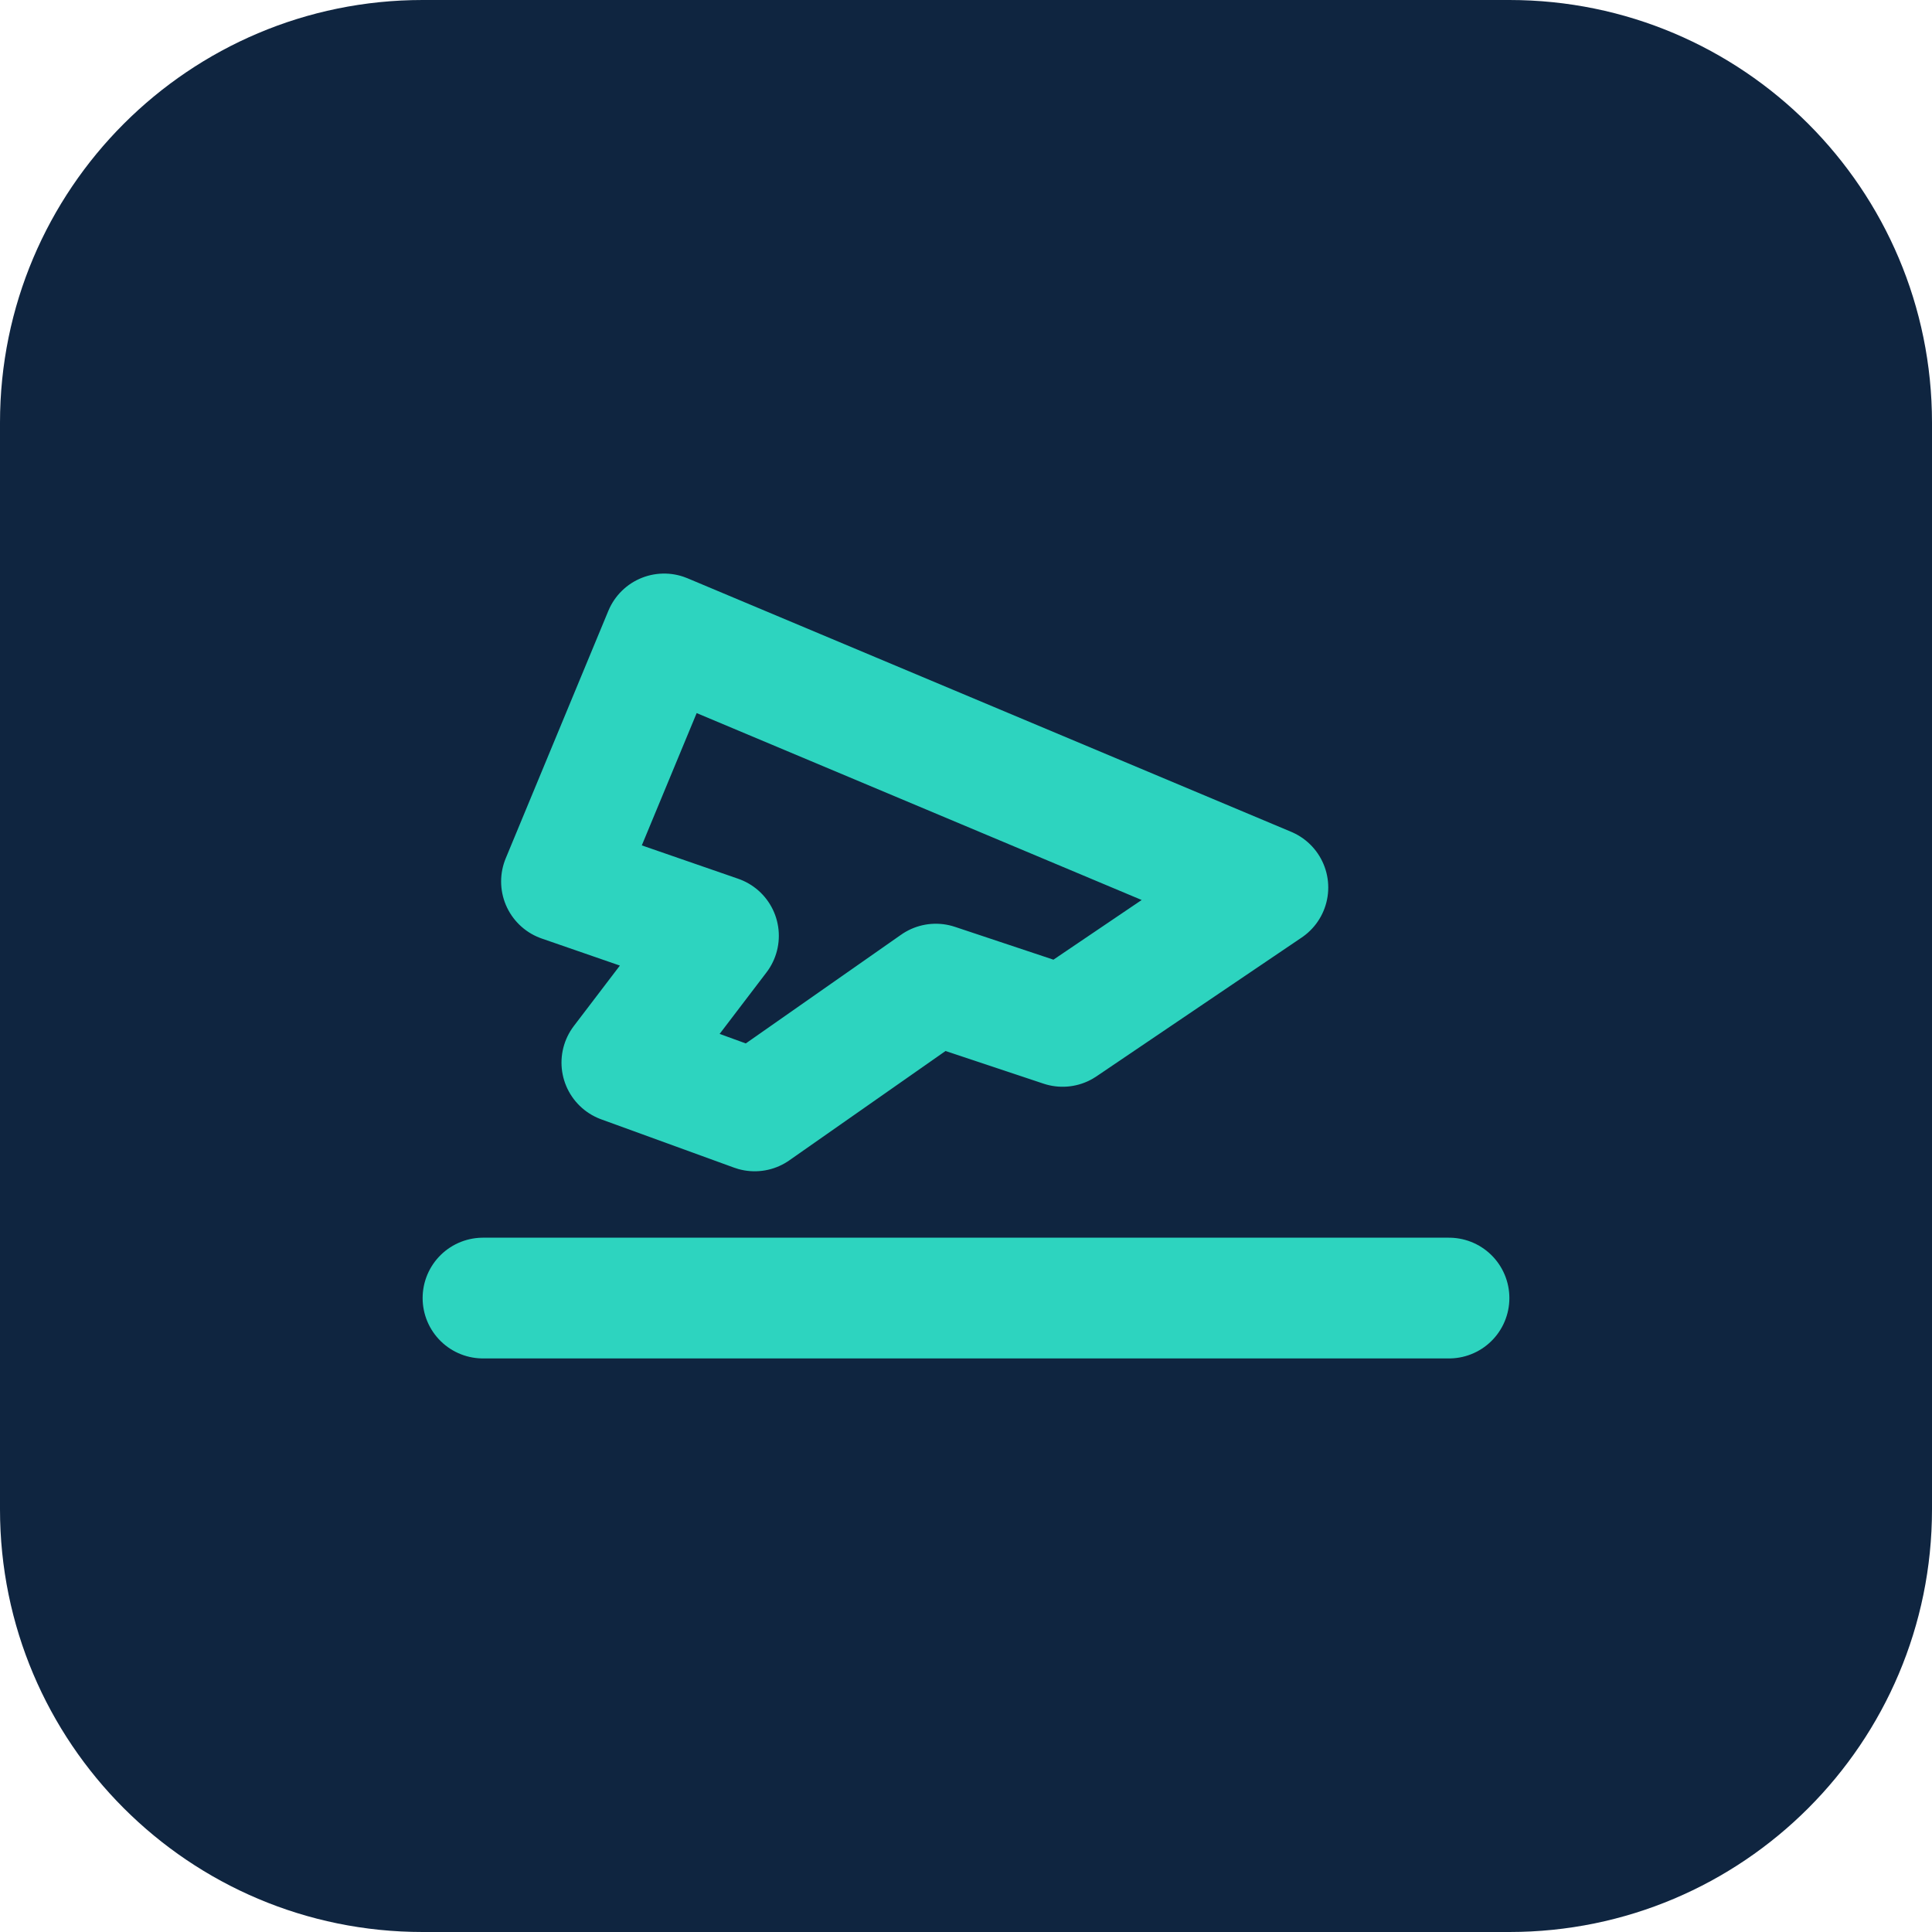
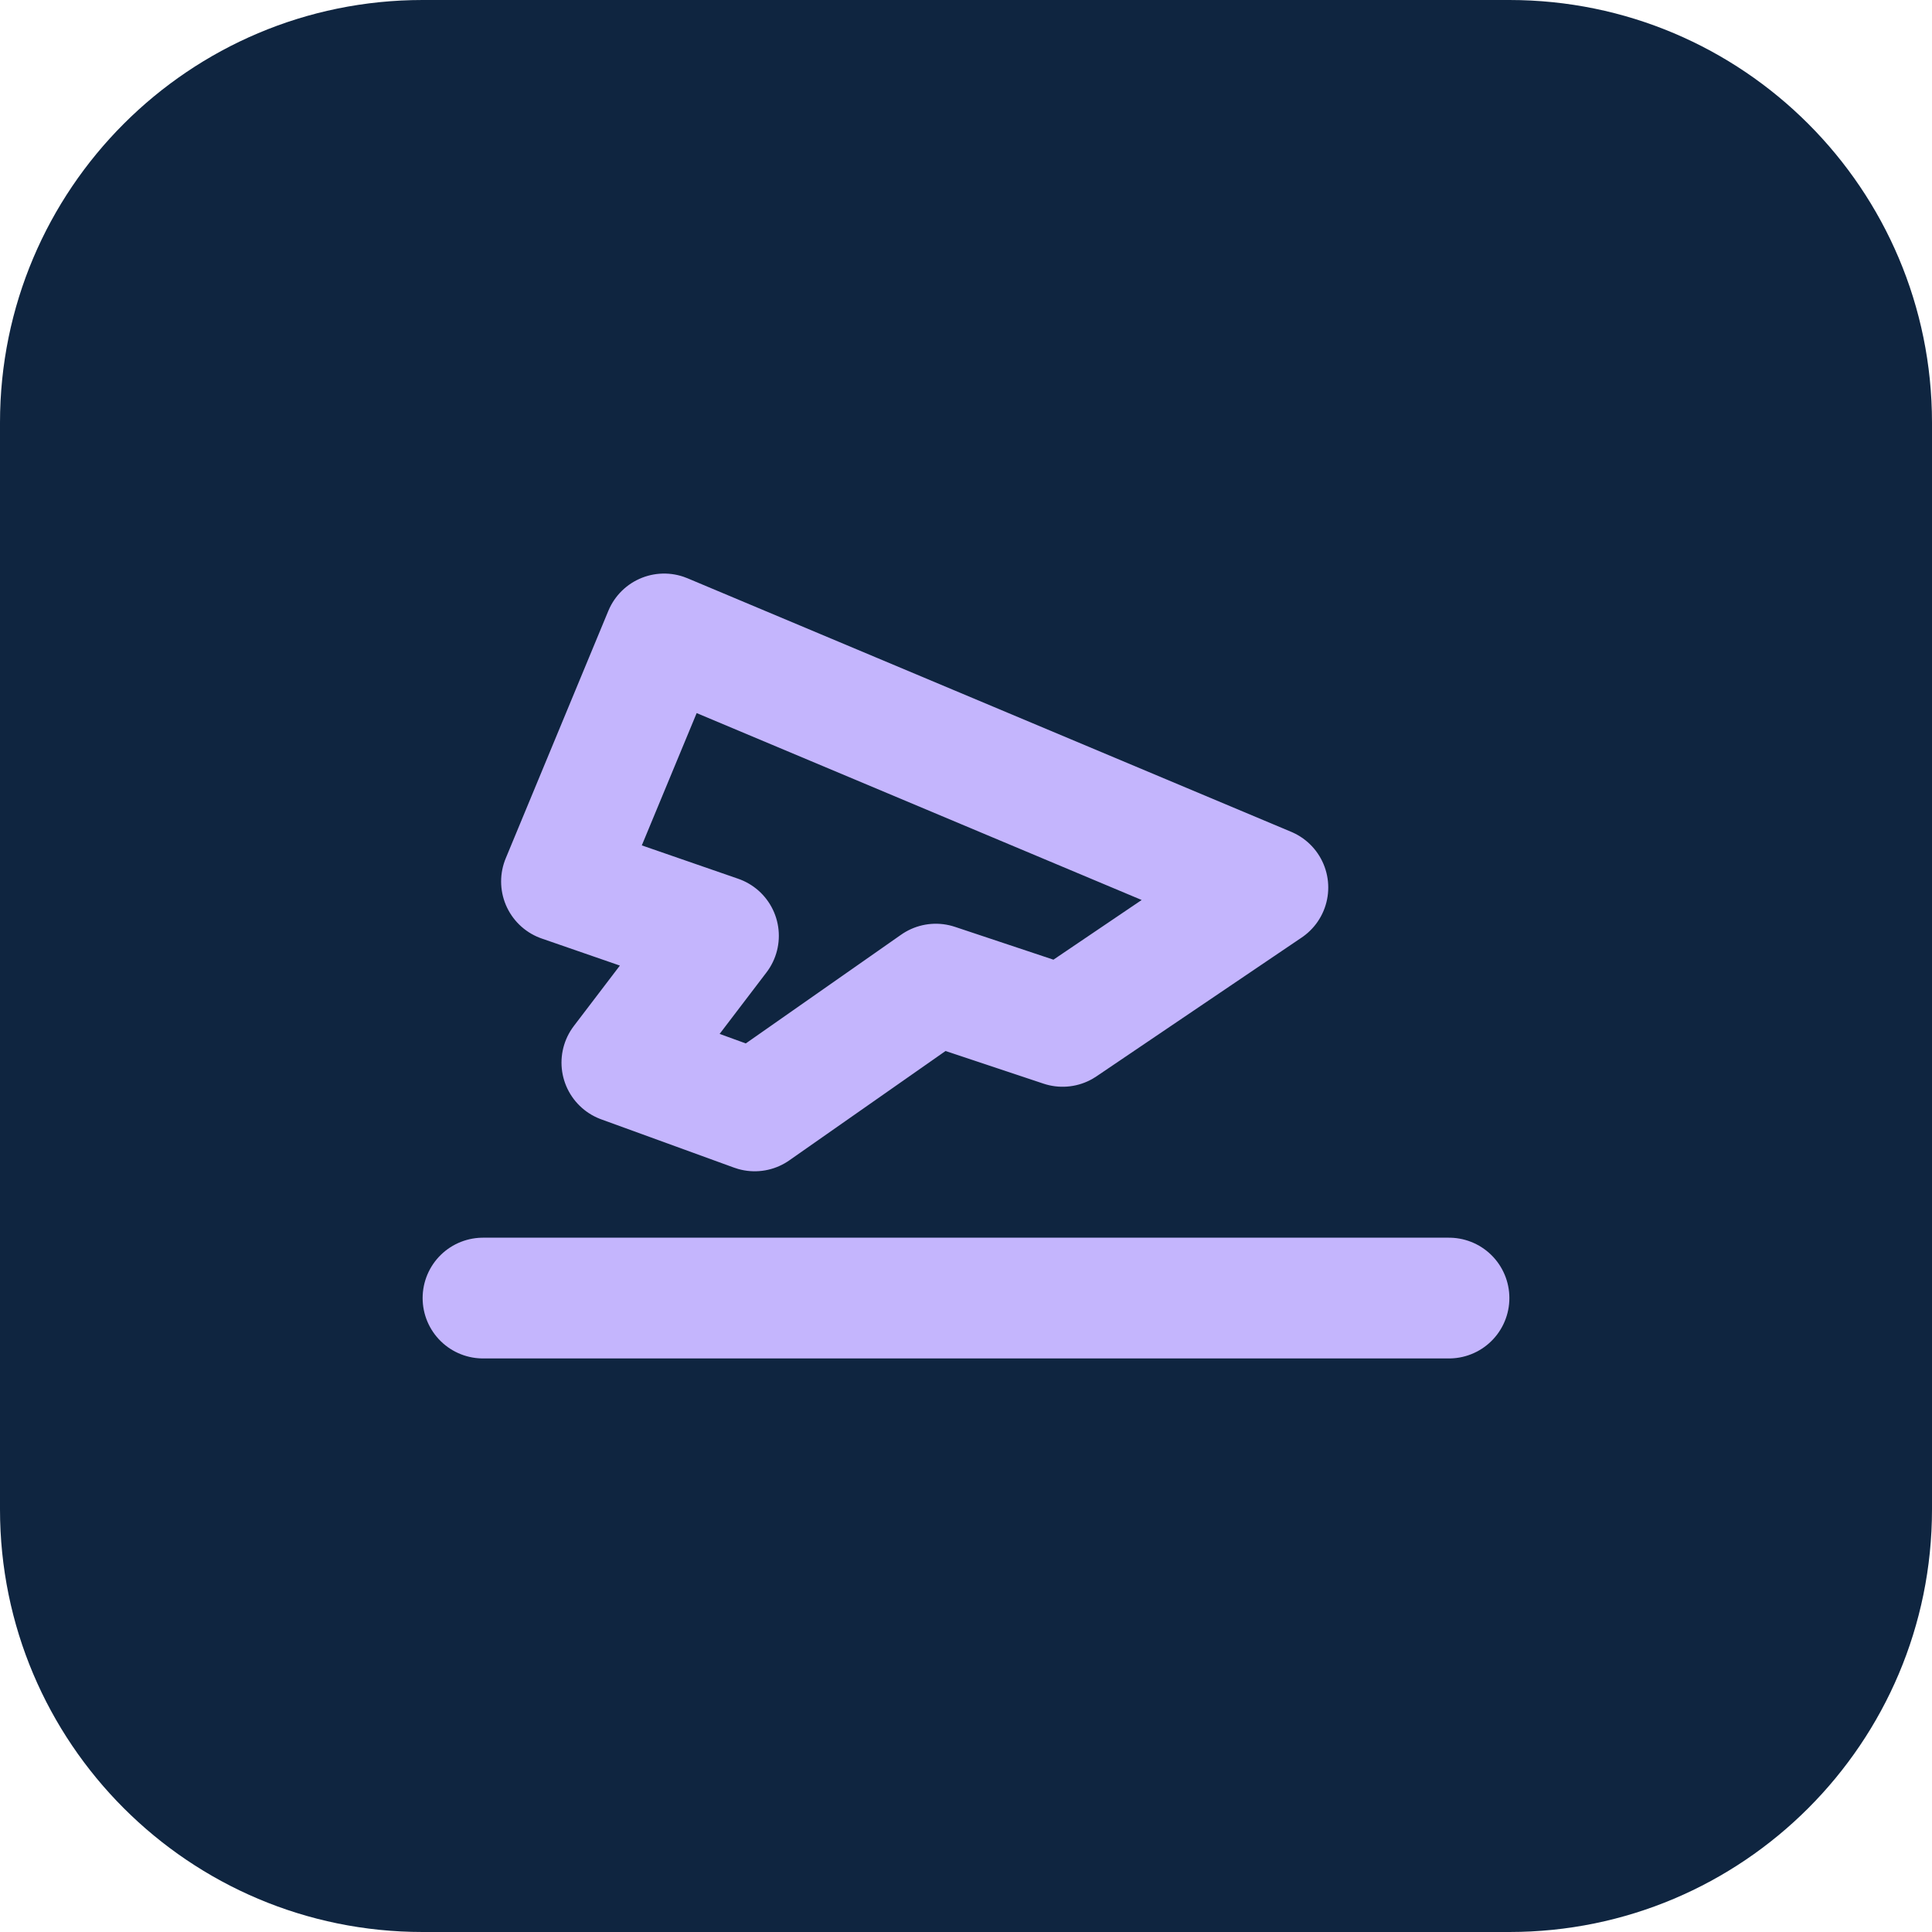
<svg xmlns="http://www.w3.org/2000/svg" viewBox="0 0 32 32">
  <rect width="32" height="32" rx="7" fill="#0f2540" />
-   <path d="M8 21.5h16M11 10.5l10 4.2-3.4 2.3-2.1-.7-3 2.1-2.2-.8 1.6-2.1-2.6-.9z" fill="none" stroke="#2dd4bf" stroke-width="2" stroke-linecap="round" stroke-linejoin="round" />
+   <path d="M8 21.5h16M11 10.5l10 4.2-3.4 2.3-2.1-.7-3 2.1-2.2-.8 1.6-2.1-2.6-.9z" fill="none" stroke="#c4b5fd" stroke-width="2" stroke-linecap="round" stroke-linejoin="round" />
</svg>
